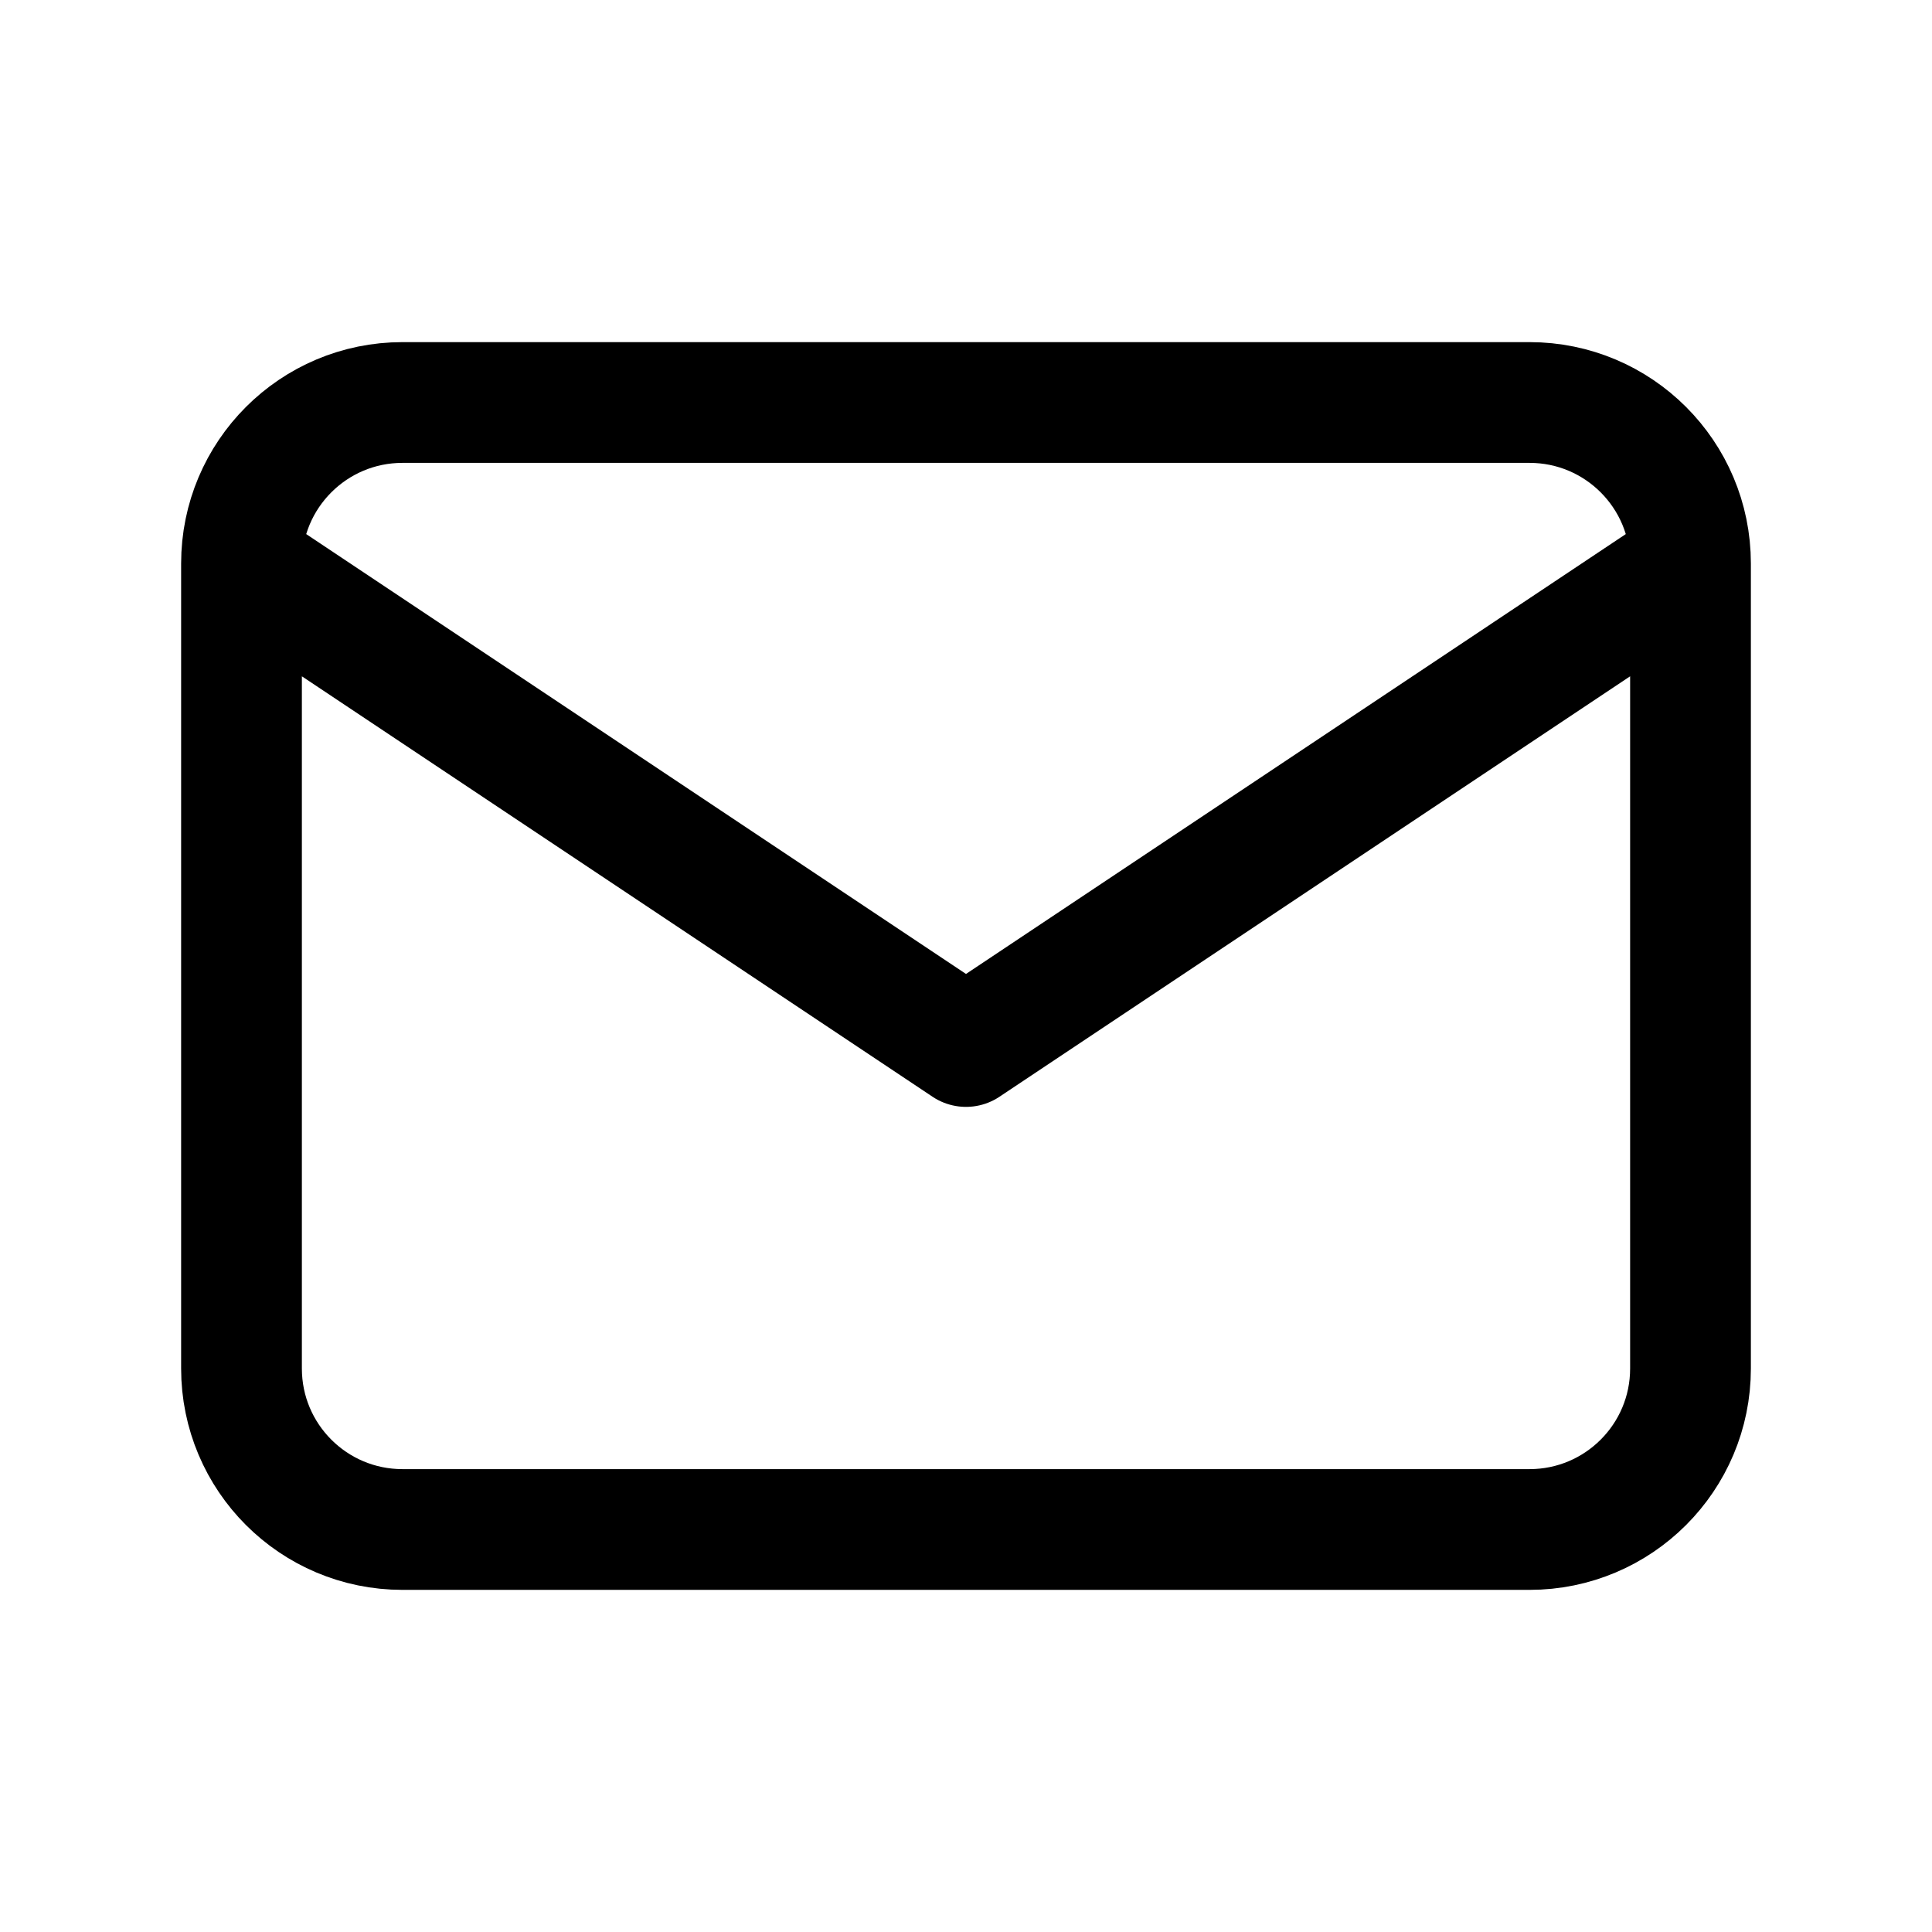
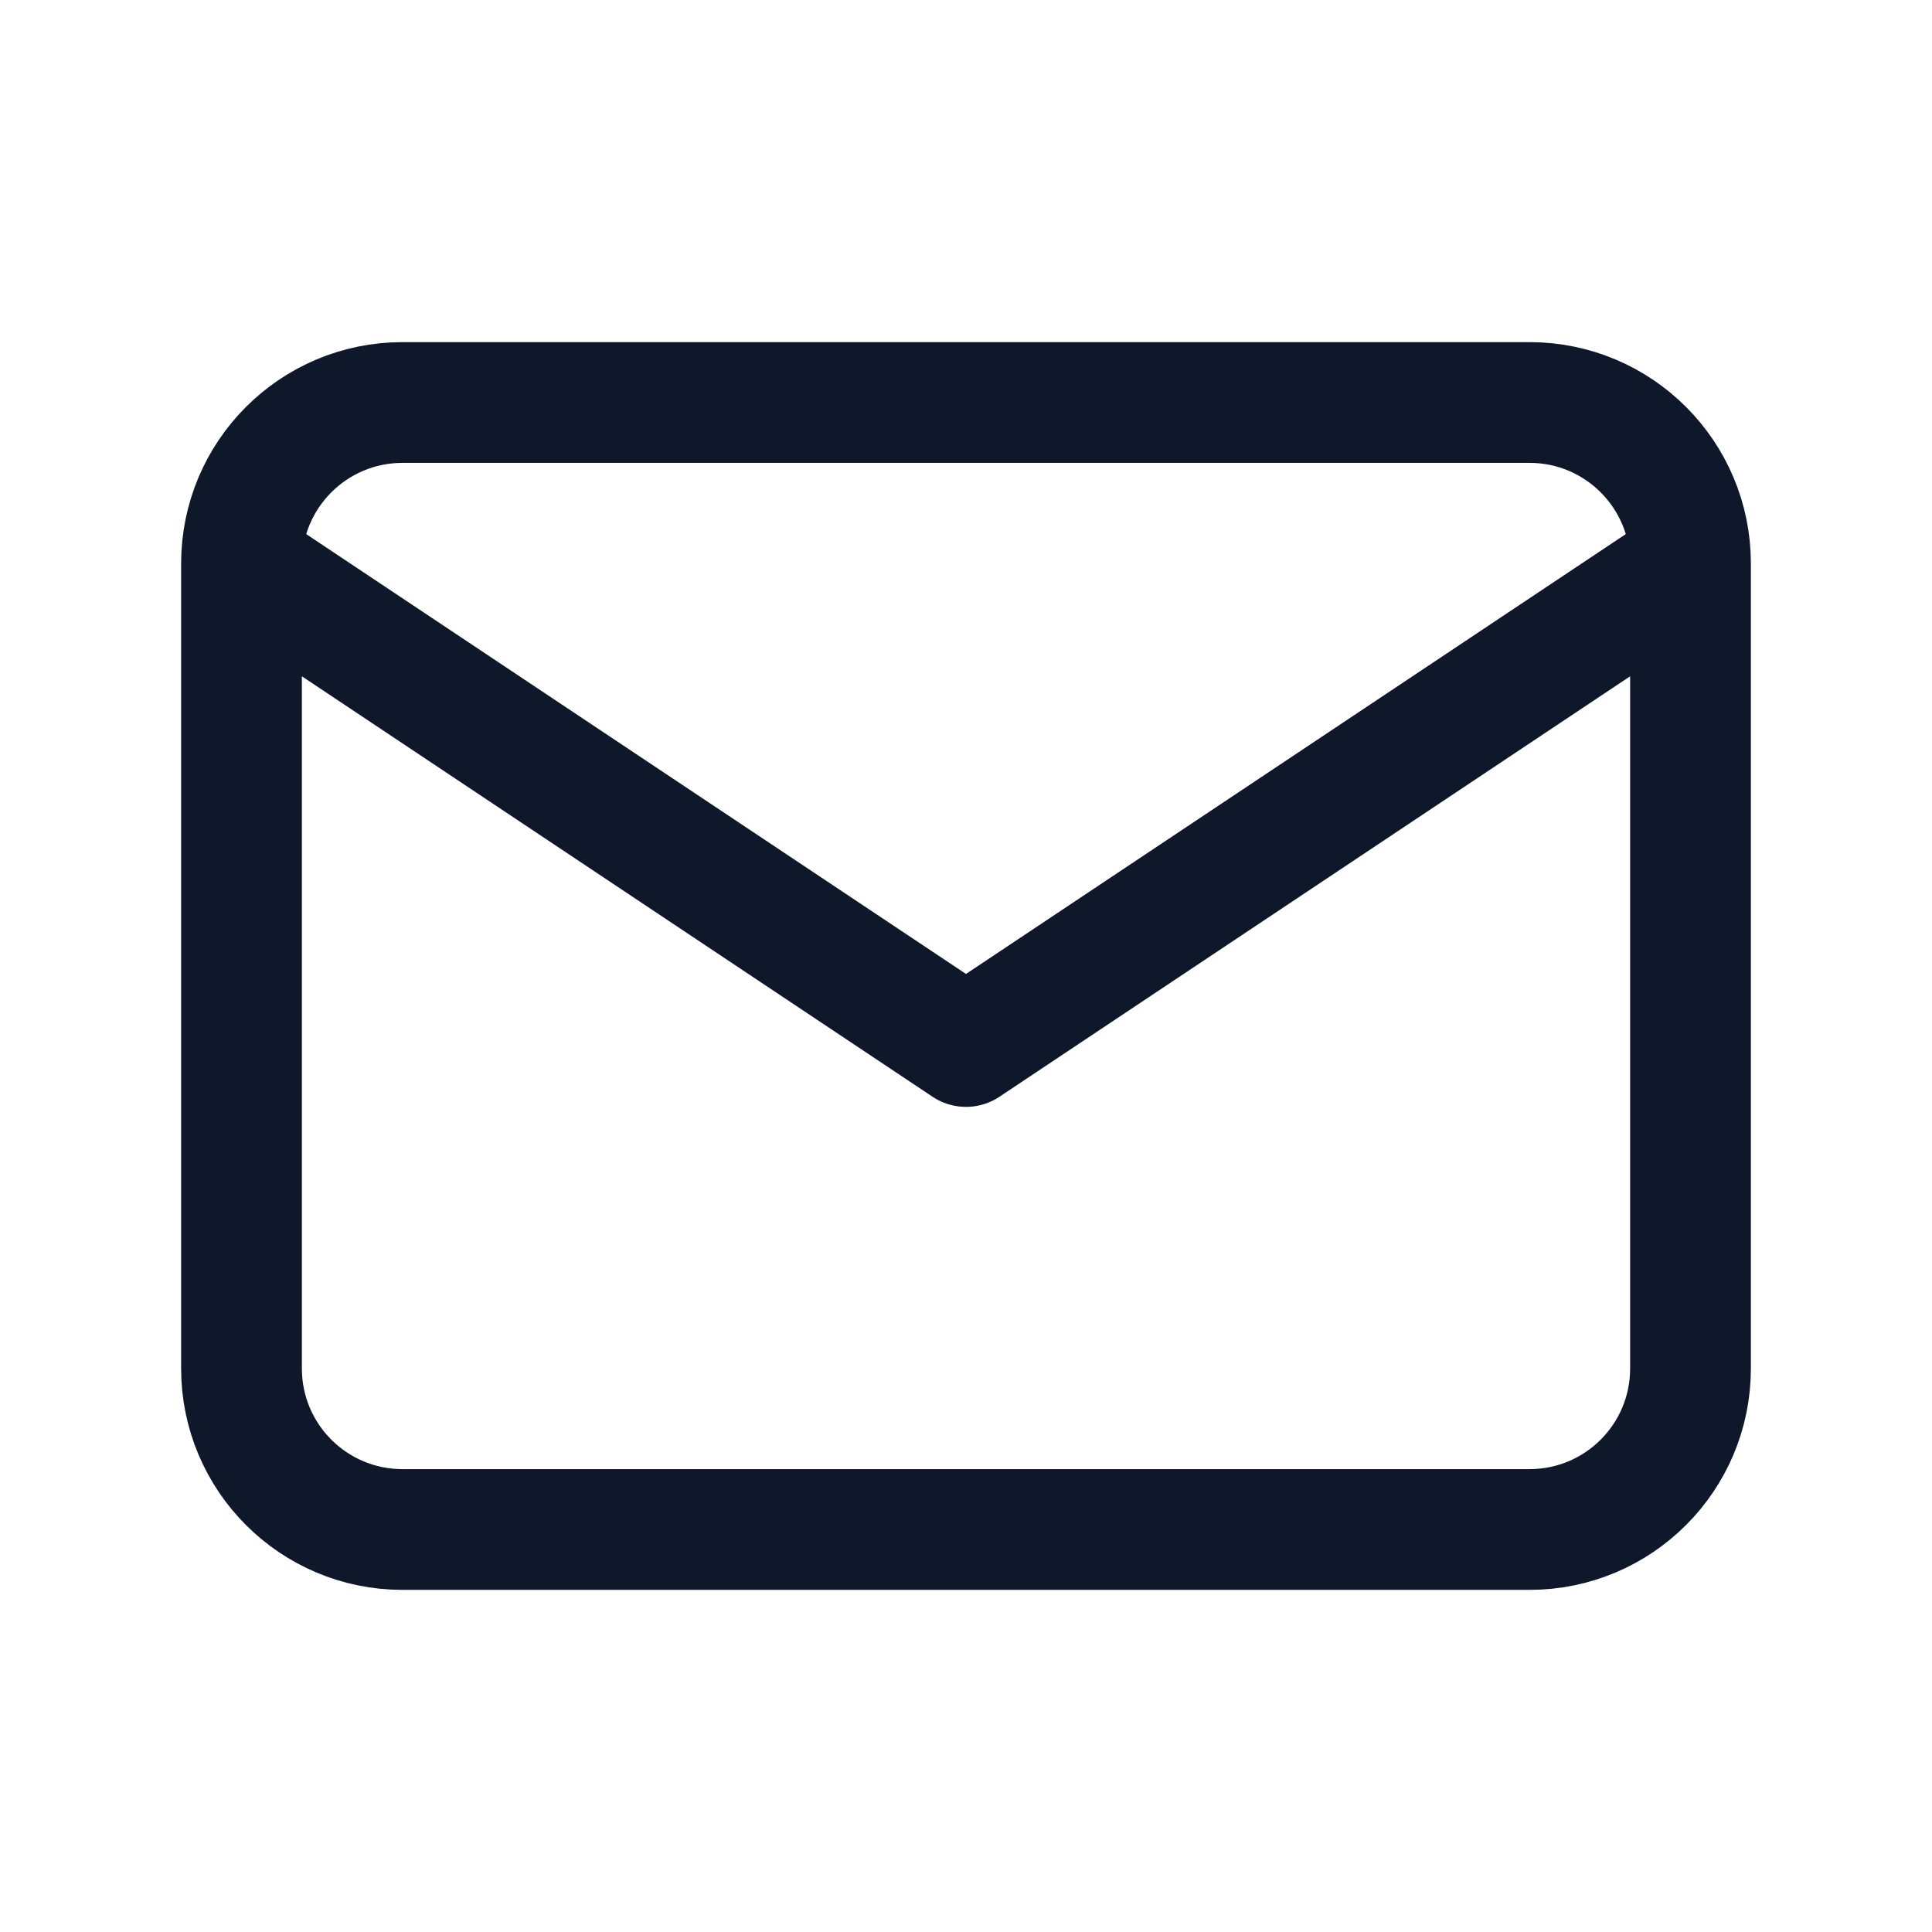
- <svg xmlns="http://www.w3.org/2000/svg" width="48" height="48" viewBox="0 0 24 24" fill="none" stroke="black">
-   <path d="M21 7C21 5.895 20.105 5 19 5H5C3.895 5 3 5.895 3 7M21 7V17C21 18.105 20.105 19 19 19H5C3.895 19 3 18.105 3 17V7M21 7L12 13L3 7" stroke-width="1.5" stroke-linecap="round" stroke-linejoin="round" />
+ <svg xmlns="http://www.w3.org/2000/svg" width="24" height="24" viewBox="0 0 24 24" fill="none">
+   <path d="M21 7C21 5.895 20.105 5 19 5H5C3.895 5 3 5.895 3 7M21 7V17C21 18.105 20.105 19 19 19H5C3.895 19 3 18.105 3 17V7M21 7L12 13L3 7" stroke="#0F172A" stroke-width="1.5" stroke-linecap="round" stroke-linejoin="round" />
</svg>
